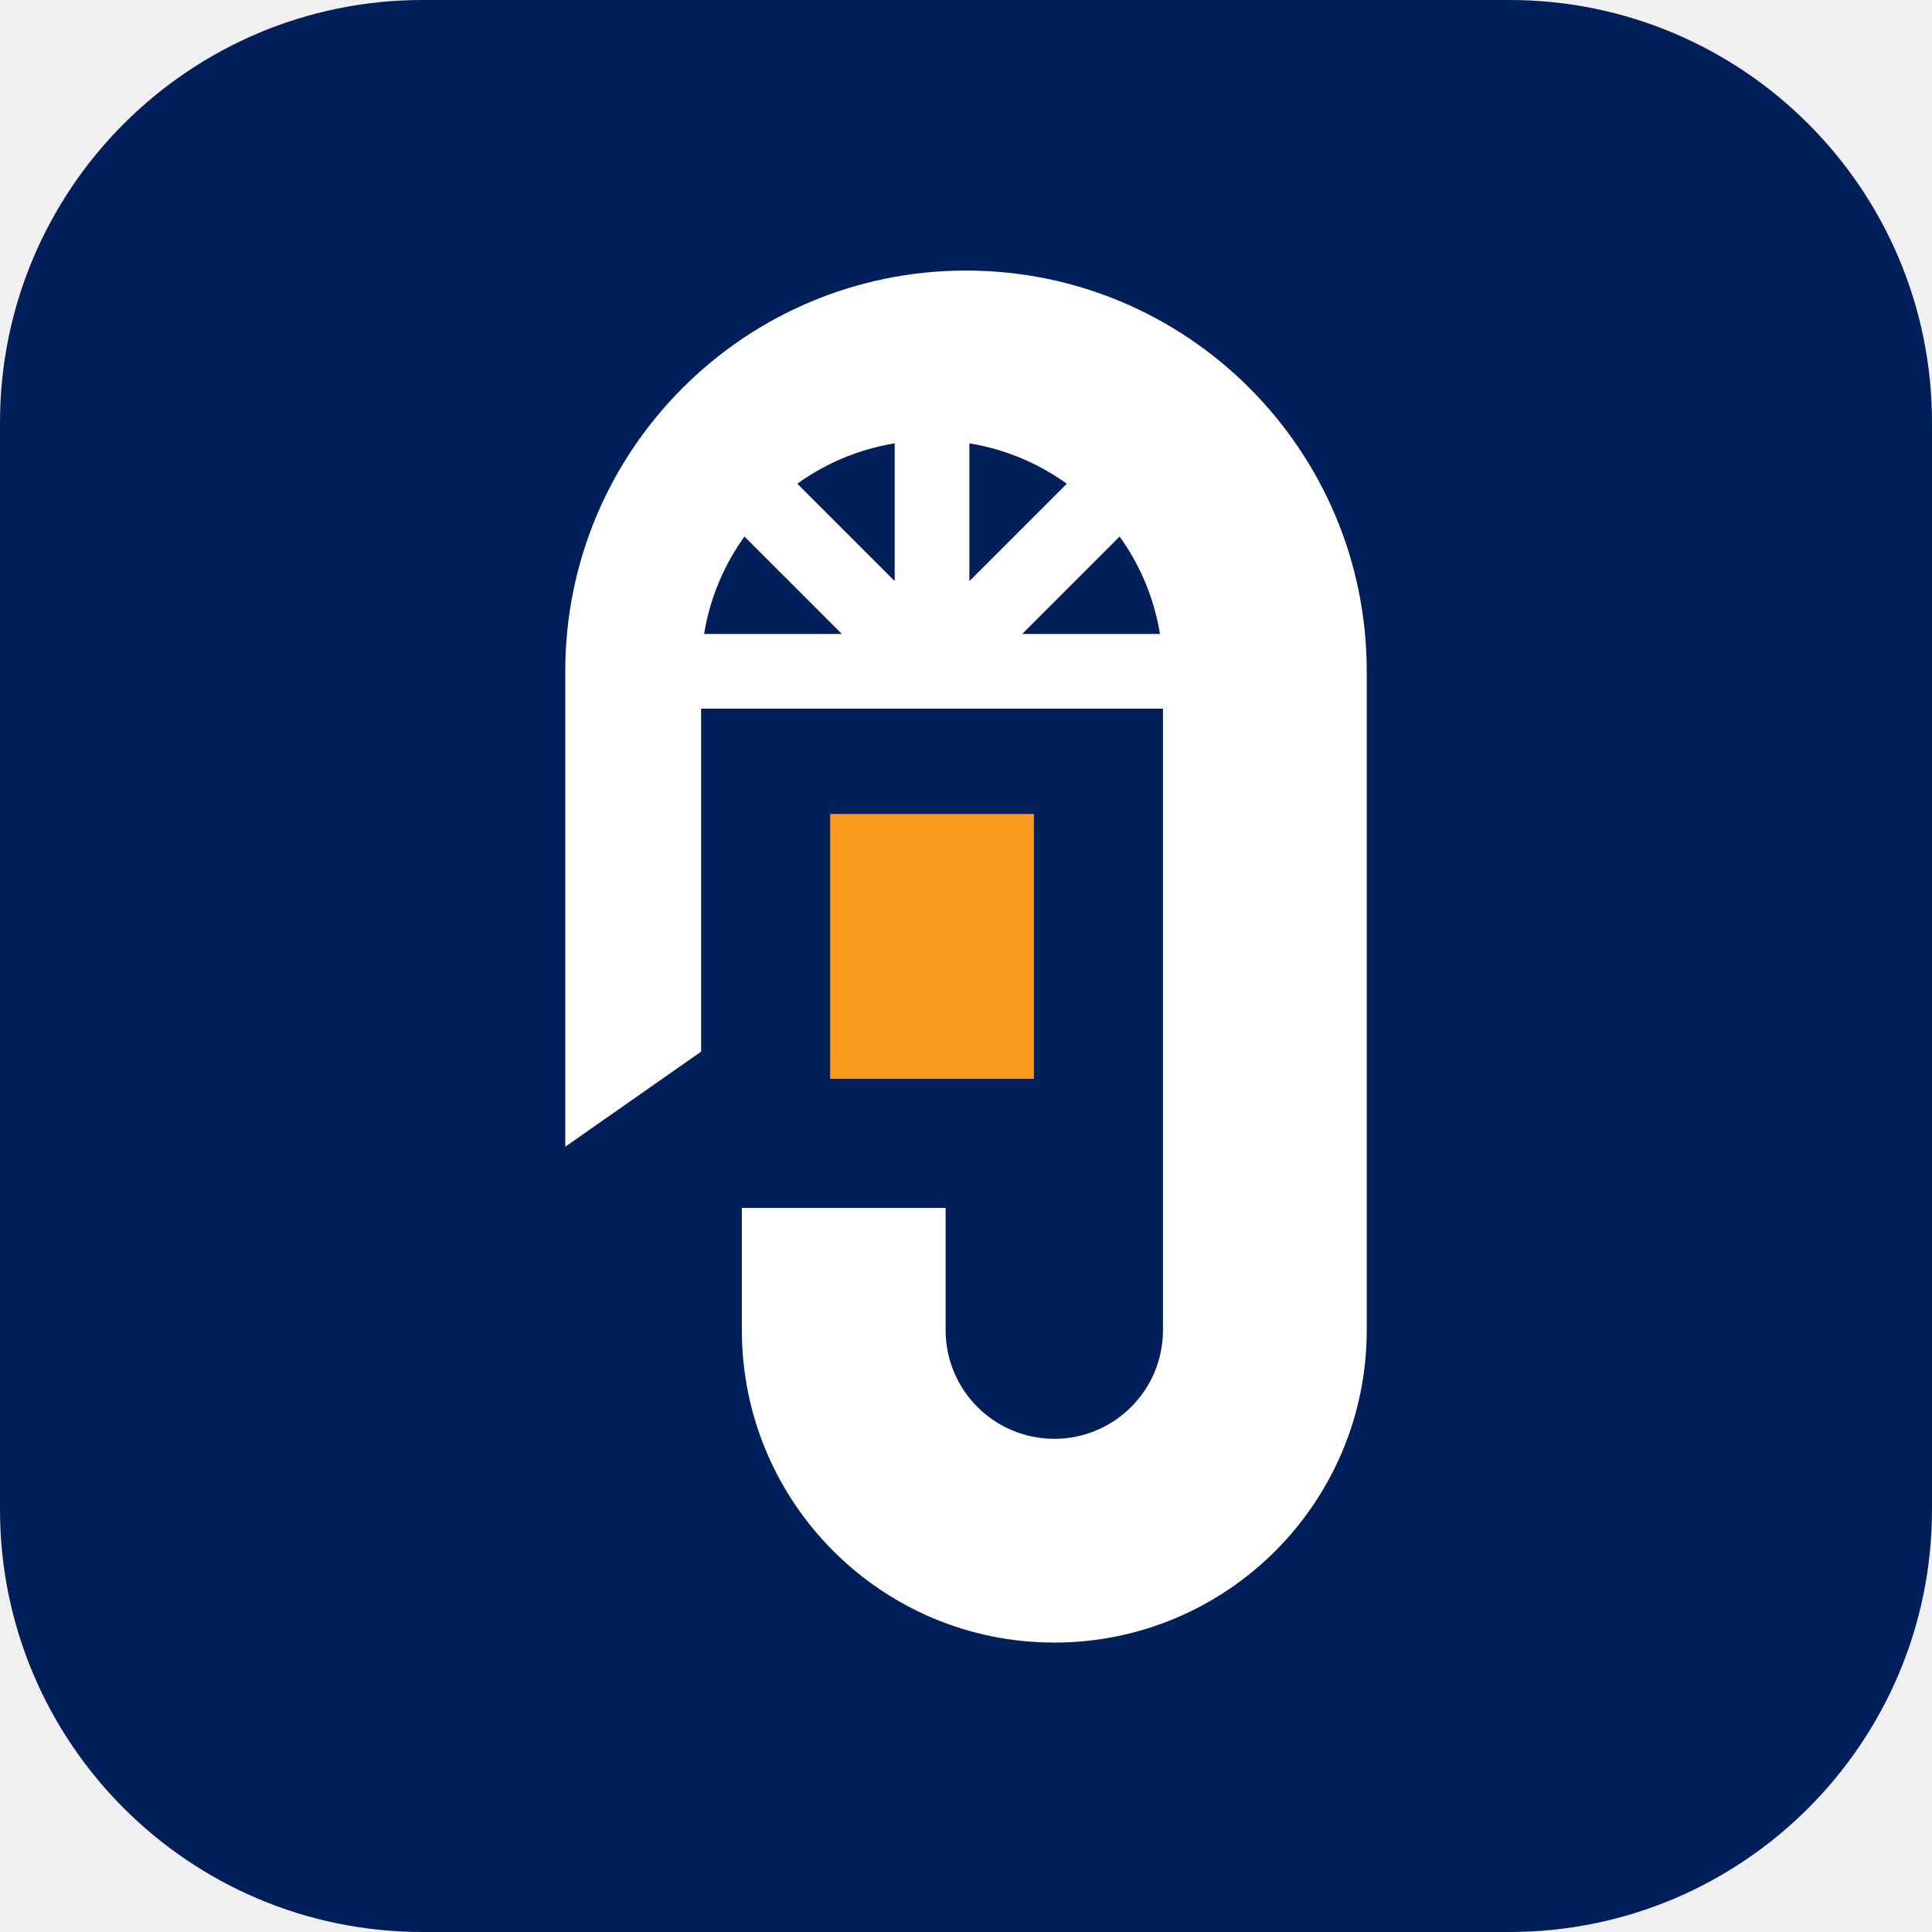
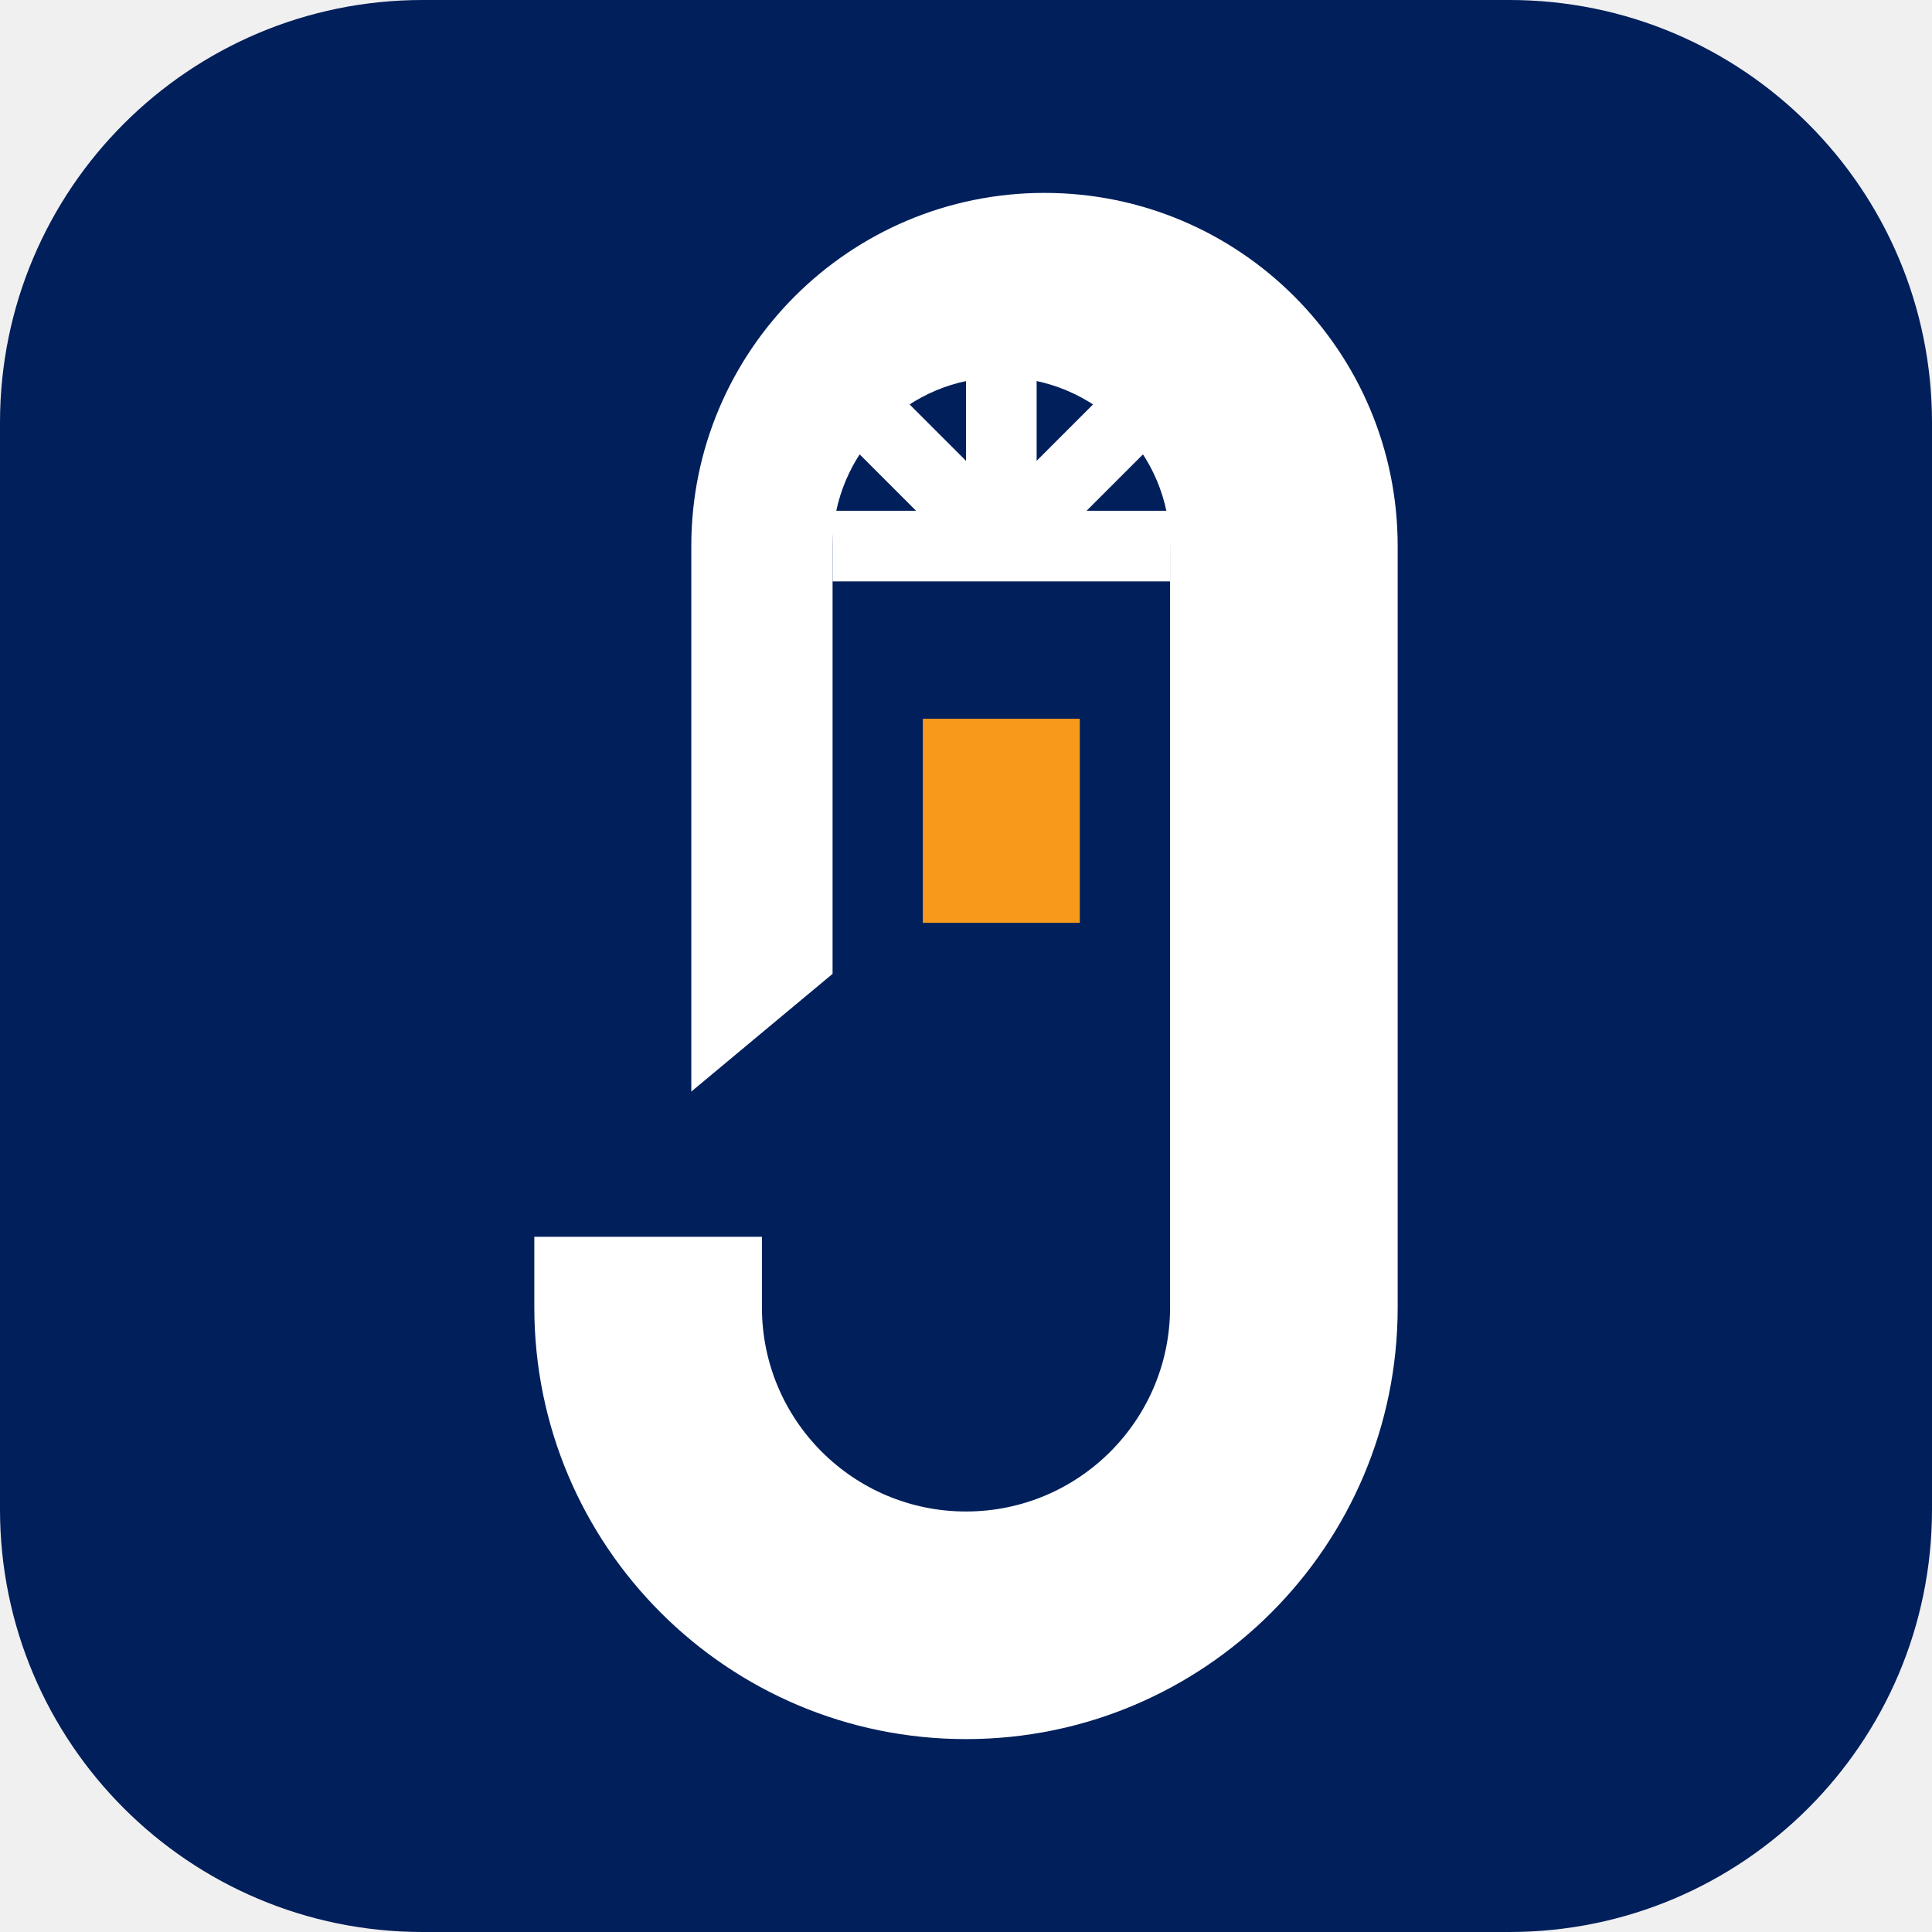
<svg xmlns="http://www.w3.org/2000/svg" viewBox="0 0 512 512" width="512" height="512">
  <rect width="512" height="512" rx="112" fill="#001F5B" />
-   <g transform="translate(256 258) scale(.9) translate(-210 -267)">
-     <path d="M92 318V178.0A118.0 118.0 0 0 1 328 178.0V372A92 92 0 0 1 144 372V336H204V372A32 32 0 0 0 268 372V178.0A68.0 68.0 0 0 0 132 178.0V290Z" fill="#FFF" />
-     <path d="M200.0 178.0L249 129M200.0 178.0V96.0M200.0 178.0L151 129M124.0 178.0H276.0" stroke="#FFF" stroke-width="22" fill="none" />
-     <rect x="170.0" y="220.0" width="60" height="78" fill="#F8991C" />
+   <g transform="translate(256 256) scale(1.04) translate(-230 -253)">
+     <path d="M160 285V146A90 90 0 0 1 340 146V340A110 110 0 0 1 120 340V322H178V340A52 52 0 0 0 282 340V146A43 43 0 0 0 196 146V255Z" fill="#FFFFFF" />
+     <path d="M239 146L275 110M239 146V96M239 146L203 110M196 146H282" stroke="#FFFFFF" stroke-width="18" fill="none" />
+     <rect x="219" y="190" width="40" height="52" fill="#F8991C" />
  </g>
</svg>
